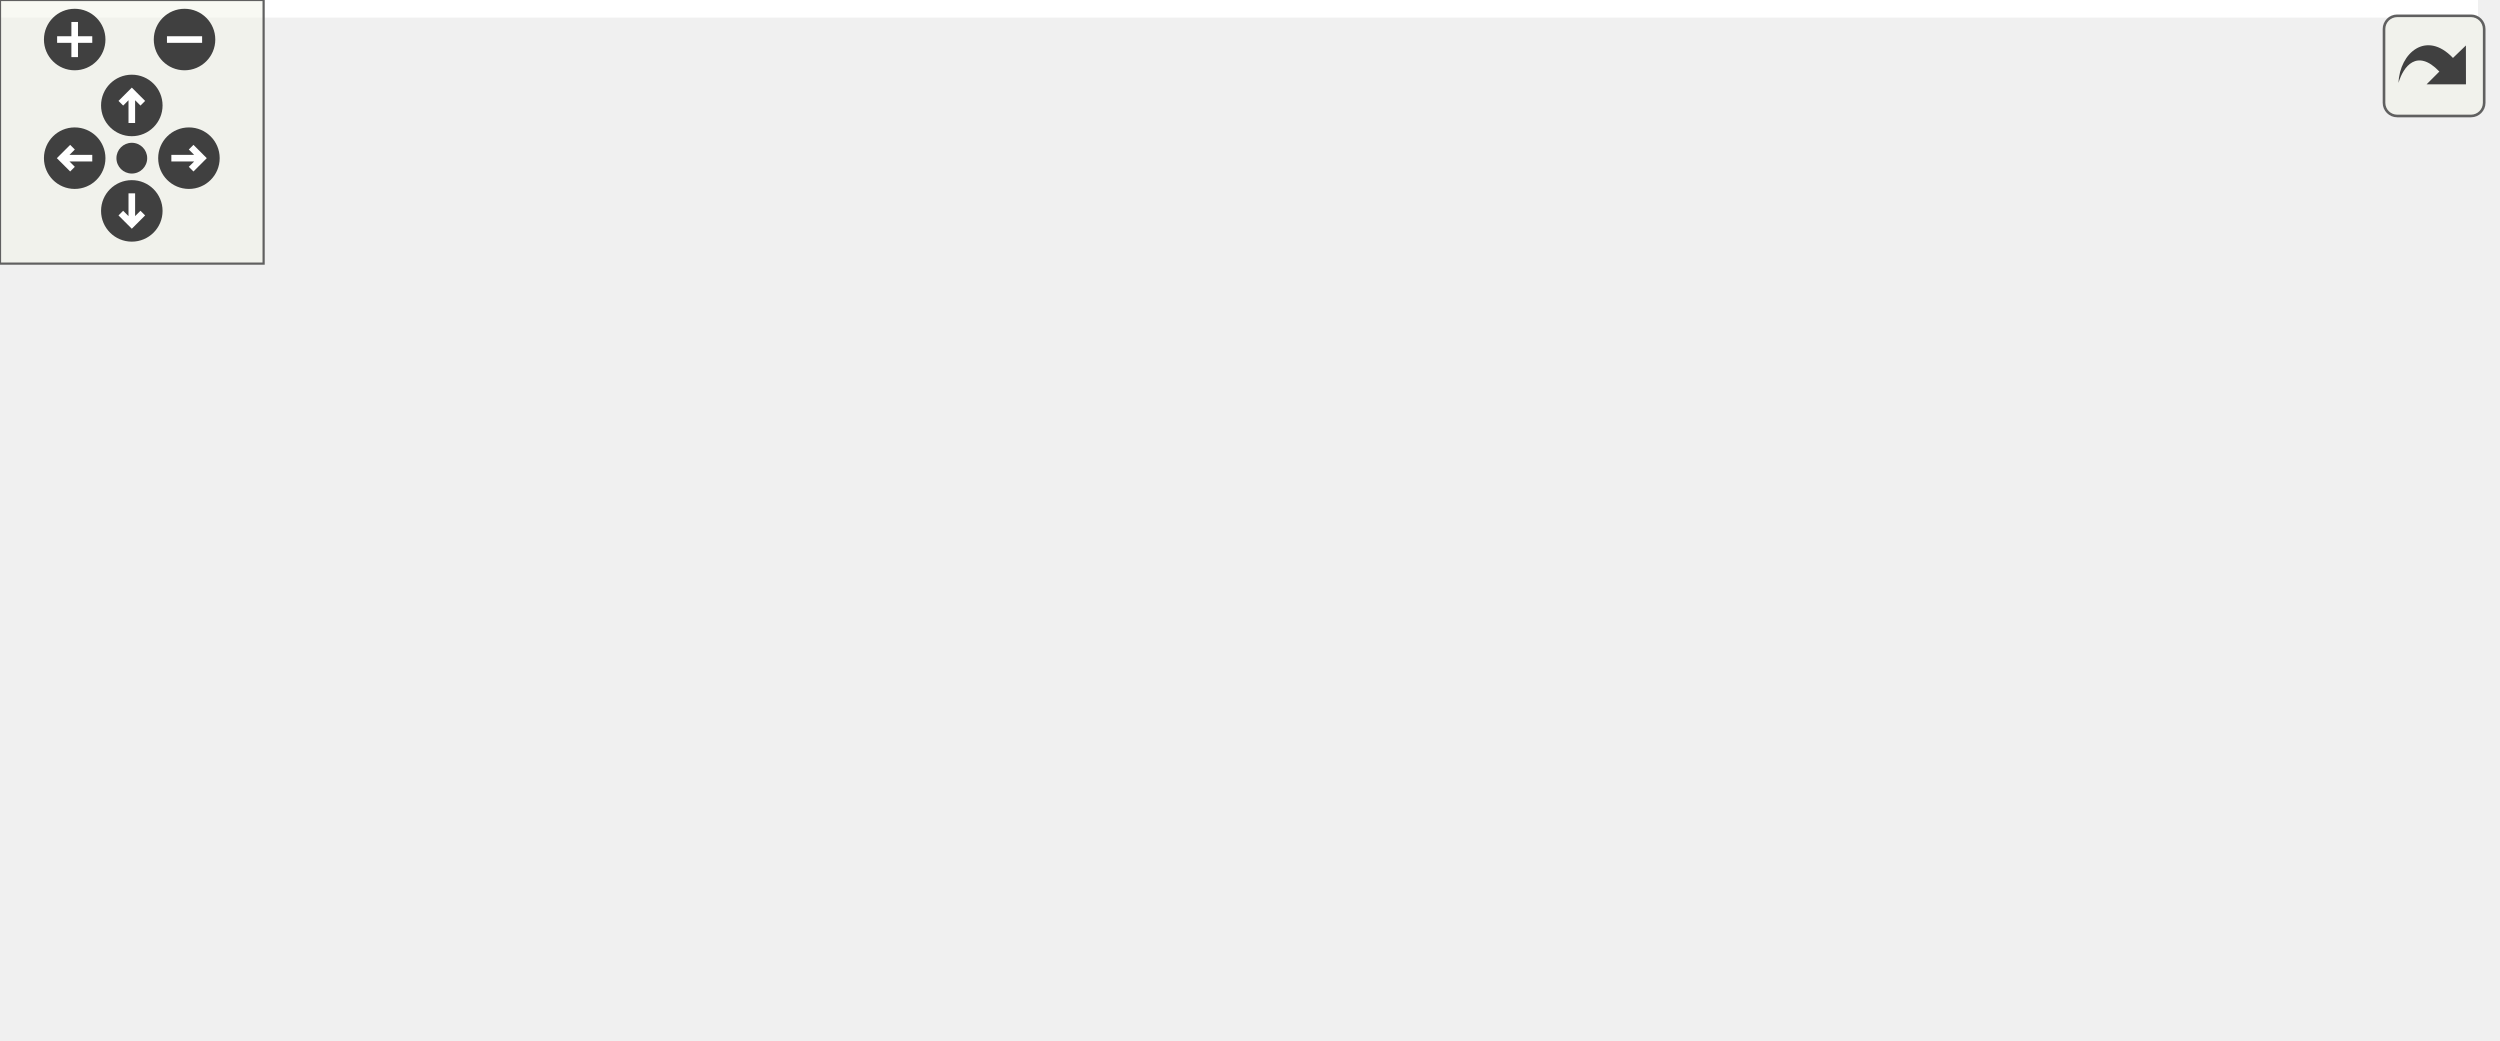
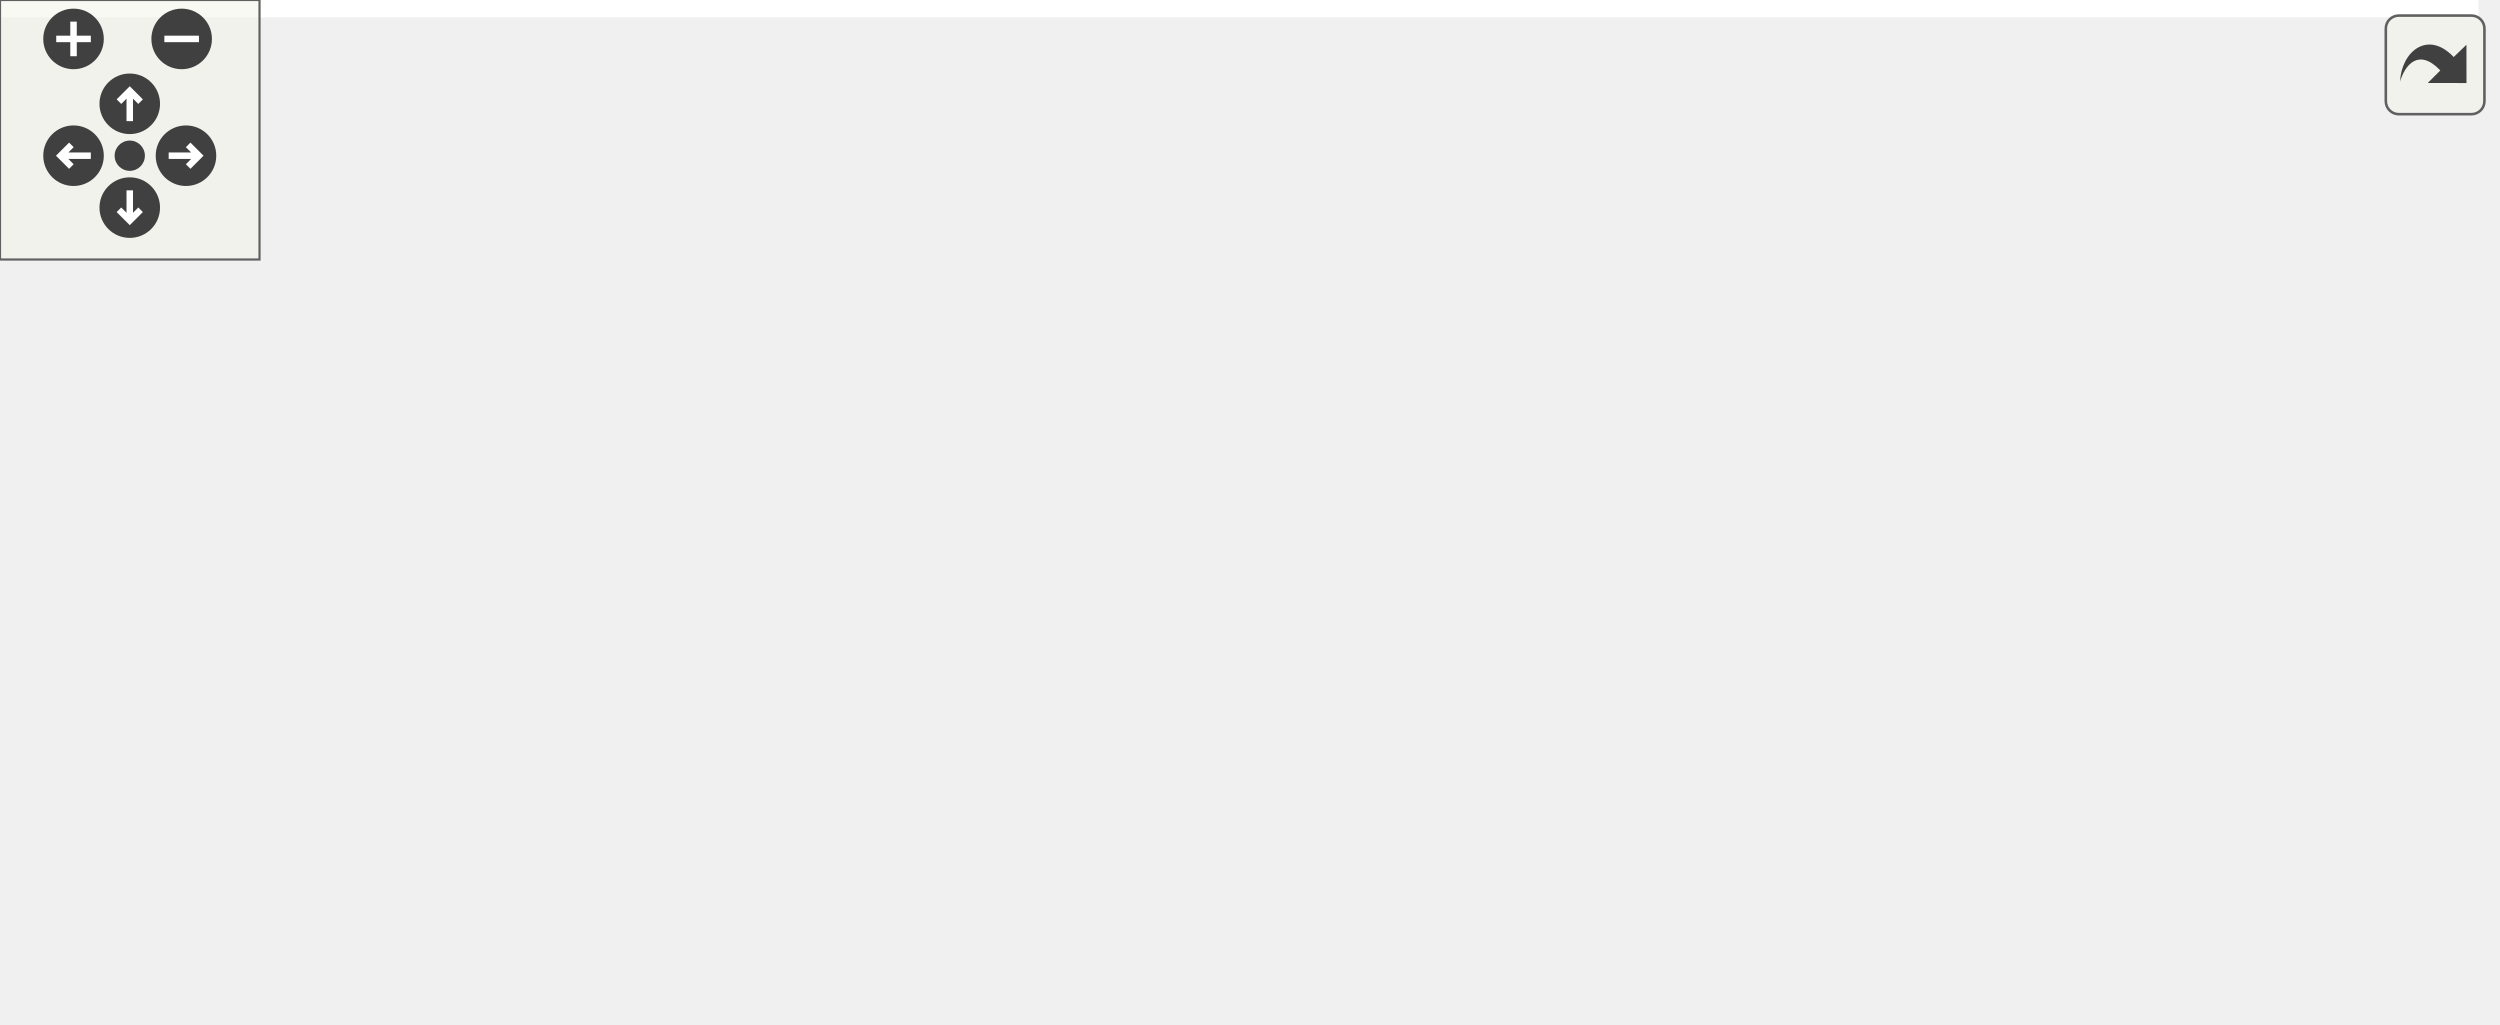
<svg xmlns="http://www.w3.org/2000/svg" xmlns:xlink="http://www.w3.org/1999/xlink" id="main" version="1.1" xml:space="preserve">
  <style type="text/css">
.edge:hover path { stroke: red; }
.edge:hover polygon { stroke: red; fill: red; }
</style>
  <defs>
    <circle id="rim" cx="0" cy="0" r="7" />
    <circle id="rim2" cx="0" cy="0" r="3.5" />
    <g id="zoomPlus">
      <use xlink:href="#rim" fill="#404040">
        <set attributeName="fill" to="#808080" begin="zoomplus.mouseover" end="zoomplus.mouseout" />
      </use>
      <path d="M-4,0h8M0,-4v8" fill="none" stroke="white" stroke-width="1.5" pointer-events="none" />
    </g>
    <g id="zoomMin">
      <use xlink:href="#rim" fill="#404040">
        <set attributeName="fill" to="#808080" begin="zoomminus.mouseover" end="zoomminus.mouseout" />
      </use>
      <path d="M-4,0h8" fill="none" stroke="white" stroke-width="1.5" pointer-events="none" />
    </g>
    <g id="dirArrow">
      <path fill="none" stroke="white" stroke-width="1.5" d="M0,-3.0v7 M-2.5,-0.5L0,-3.0L2.5,-0.5" />
    </g>
    <g id="resetDef">
      <use xlink:href="#rim2" fill="#404040">
        <set attributeName="fill" to="#808080" begin="reset.mouseover" end="reset.mouseout" />
      </use>
    </g>
  </defs>
  <svg id="graph" class="graph">
    <g id="viewport">
-       <polygon fill="white" stroke="transparent" points="-4,4 -4,-176 564,-176 564,4 -4,4" />
+       <polygon fill="white" stroke="transparent" points="-4,4 -4,-176 573,-176 573,4 -4,4" />
      <g id="node1" class="node">
        <g id="a_node1">
          <a xlink:title="test function to predict points in a 2D coordinate system above the line  as +1 and others as -1.">
            <polygon fill="#bfbfbf" stroke="black" points="0,-76.5 0,-95.5 38,-95.5 38,-76.5 0,-76.5" />
            <text text-anchor="middle" x="19" y="-83.5" font-family="Helvetica,sans-Serif" font-size="10.00">test1</text>
          </a>
        </g>
      </g>
      <g id="node2" class="node">
        <g id="a_node2">
          <a xlink:href="../../da/d2a/group__adaline.html#gaa52120912e32d2893fe1c6d78da5befd" target="_top" xlink:title="Update the weights of the model using supervised learning for an array of vectors.">
-             <polygon fill="white" stroke="black" points="83,-152.5 83,-171.5 144,-171.5 144,-152.5 83,-152.5" />
-             <text text-anchor="middle" x="113.5" y="-159.5" font-family="Helvetica,sans-Serif" font-size="10.00">adaline_fit</text>
+             <polygon fill="white" stroke="black" points="84,-152.5 84,-171.5 146,-171.5 146,-152.5 84,-152.5" />
+             <text text-anchor="middle" x="115" y="-159.5" font-family="Helvetica,sans-Serif" font-size="10.00">adaline_fit</text>
          </a>
        </g>
      </g>
      <g id="edge1" class="edge">
-         <path fill="none" stroke="midnightblue" d="M29.01,-95.84C39.31,-106.8 56.96,-124.72 74,-138 77.98,-141.1 82.39,-144.16 86.75,-147" />
-         <polygon fill="midnightblue" stroke="midnightblue" points="85.17,-150.13 95.5,-152.45 88.87,-144.19 85.17,-150.13" />
+         <path fill="none" stroke="midnightblue" d="M28.97,-95.89C39.23,-106.9 56.85,-124.87 74,-138 78.15,-141.18 82.76,-144.28 87.32,-147.15" />
+         <polygon fill="midnightblue" stroke="midnightblue" points="85.54,-150.16 95.91,-152.31 89.15,-144.16 85.54,-150.16" />
      </g>
      <g id="node4" class="node">
        <g id="a_node4">
          <a xlink:href="../../da/d2a/group__adaline.html#gac70b578aee679005fd336073969c3d94" target="_top" xlink:title="predict the output of the model for given set of features">
-             <polygon fill="white" stroke="black" points="347,-114.5 347,-133.5 429,-133.5 429,-114.5 347,-114.5" />
-             <text text-anchor="middle" x="388" y="-121.5" font-family="Helvetica,sans-Serif" font-size="10.00">adaline_predict</text>
+             <polygon fill="white" stroke="black" points="352,-114.5 352,-133.5 436,-133.5 436,-114.5 352,-114.5" />
+             <text text-anchor="middle" x="394" y="-121.5" font-family="Helvetica,sans-Serif" font-size="10.00">adaline_predict</text>
          </a>
        </g>
      </g>
      <g id="edge7" class="edge">
-         <path fill="none" stroke="midnightblue" d="M38.17,-86.06C84.15,-86.44 208.71,-89.01 311,-105 322.01,-106.72 333.75,-109.29 344.64,-111.98" />
-         <polygon fill="midnightblue" stroke="midnightblue" points="343.79,-115.37 354.34,-114.47 345.53,-108.59 343.79,-115.37" />
+         <path fill="none" stroke="midnightblue" d="M38.14,-86.05C84.62,-86.41 211.67,-88.91 316,-105 327.15,-106.72 339.05,-109.28 350.07,-111.98" />
+         <polygon fill="midnightblue" stroke="midnightblue" points="349.36,-115.41 359.91,-114.47 351.07,-108.62 349.36,-115.41" />
      </g>
      <g id="node6" class="node">
        <g id="a_node6">
-           <a xlink:href="../../da/d2a/group__adaline.html#ga251695a79baa885cafdcf6d8ed4ac120" target="_top" xlink:title="Operator to print the weights of the model.">
-             <polygon fill="white" stroke="black" points="189,-114.5 189,-133.5 311,-133.5 311,-114.5 189,-114.5" />
-             <text text-anchor="middle" x="250" y="-121.5" font-family="Helvetica,sans-Serif" font-size="10.00">adaline_get_weights_str</text>
+           <a xlink:href="../../da/d2a/group__adaline.html#gadb1a7acb555ad62daaf3806bf2fed036" target="_top" xlink:title="Operator to print the weights of the model.">
+             <polygon fill="white" stroke="black" points="192,-114.5 192,-133.5 316,-133.5 316,-114.5 192,-114.5" />
+             <text text-anchor="middle" x="254" y="-121.5" font-family="Helvetica,sans-Serif" font-size="10.00">adaline_get_weights_str</text>
          </a>
        </g>
      </g>
      <g id="edge6" class="edge">
-         <path fill="none" stroke="midnightblue" d="M38.37,-91.33C48.76,-94.21 62.03,-97.64 74,-100 108.21,-106.76 146.55,-112.24 178.6,-116.26" />
-         <polygon fill="midnightblue" stroke="midnightblue" points="178.42,-119.76 188.78,-117.51 179.28,-112.82 178.42,-119.76" />
+         <path fill="none" stroke="midnightblue" d="M38.37,-91.35C48.76,-94.23 62.02,-97.65 74,-100 109.27,-106.91 148.85,-112.45 181.81,-116.45" />
+         <polygon fill="midnightblue" stroke="midnightblue" points="181.46,-119.93 191.81,-117.64 182.29,-112.98 181.46,-119.93" />
      </g>
      <g id="node7" class="node">
        <g id="a_node7">
          <a xlink:href="../../da/d2a/group__adaline.html#ga6f35caa3084772cc126ac7b20f67f665" target="_top" xlink:title="delete dynamically allocated memory">
-             <polygon fill="white" stroke="black" points="74,-38.5 74,-57.5 153,-57.5 153,-38.5 74,-38.5" />
-             <text text-anchor="middle" x="113.5" y="-45.5" font-family="Helvetica,sans-Serif" font-size="10.00">delete_adaline</text>
+             <polygon fill="white" stroke="black" points="74,-38.5 74,-57.5 156,-57.5 156,-38.5 74,-38.5" />
+             <text text-anchor="middle" x="115" y="-45.5" font-family="Helvetica,sans-Serif" font-size="10.00">delete_adaline</text>
          </a>
        </g>
      </g>
      <g id="edge8" class="edge">
-         <path fill="none" stroke="midnightblue" d="M38.28,-78.49C50.17,-73.61 66.01,-67.1 80.01,-61.35" />
-         <polygon fill="midnightblue" stroke="midnightblue" points="81.41,-64.56 89.33,-57.52 78.75,-58.08 81.41,-64.56" />
+         <path fill="none" stroke="midnightblue" d="M38.12,-78.67C50.17,-73.8 66.36,-67.26 80.69,-61.47" />
+         <polygon fill="midnightblue" stroke="midnightblue" points="82.27,-64.6 90.23,-57.61 79.65,-58.11 82.27,-64.6" />
      </g>
      <g id="node8" class="node">
        <g id="a_node8">
          <a xlink:href="../../da/d2a/group__adaline.html#gacd88962c5f6341e43cbc69b4a7d3485b" target="_top" xlink:title="Default constructor.">
-             <polygon fill="white" stroke="black" points="78,-0.5 78,-19.5 149,-19.5 149,-0.5 78,-0.5" />
-             <text text-anchor="middle" x="113.5" y="-7.5" font-family="Helvetica,sans-Serif" font-size="10.00">new_adaline</text>
+             <polygon fill="white" stroke="black" points="78.5,-0.5 78.5,-19.5 151.5,-19.5 151.5,-0.5 78.5,-0.5" />
+             <text text-anchor="middle" x="115" y="-7.5" font-family="Helvetica,sans-Serif" font-size="10.00">new_adaline</text>
          </a>
        </g>
      </g>
      <g id="edge9" class="edge">
-         <path fill="none" stroke="midnightblue" d="M27.53,-76.11C37.24,-63.86 55.13,-42.92 74,-29 76.1,-27.45 78.34,-25.97 80.66,-24.57" />
-         <polygon fill="midnightblue" stroke="midnightblue" points="82.66,-27.46 89.73,-19.57 79.29,-21.33 82.66,-27.46" />
+         <path fill="none" stroke="midnightblue" d="M27.16,-76.49C36.76,-64.26 54.81,-42.93 74,-29 76.2,-27.4 78.55,-25.89 80.98,-24.46" />
+         <polygon fill="midnightblue" stroke="midnightblue" points="82.75,-27.48 89.92,-19.67 79.45,-21.31 82.75,-27.48" />
      </g>
      <g id="node3" class="node">
        <g id="a_node3">
          <a xlink:href="../../da/d2a/group__adaline.html#ga20d3642e0a87f36fdb7bf91b023cd166" target="_top" xlink:title="Update the weights of the model using supervised learning for one feature vector.">
-             <polygon fill="white" stroke="black" points="201,-152.5 201,-171.5 299,-171.5 299,-152.5 201,-152.5" />
-             <text text-anchor="middle" x="250" y="-159.5" font-family="Helvetica,sans-Serif" font-size="10.00">adaline_fit_sample</text>
+             <polygon fill="white" stroke="black" points="204,-152.5 204,-171.5 304,-171.5 304,-152.5 204,-152.5" />
+             <text text-anchor="middle" x="254" y="-159.5" font-family="Helvetica,sans-Serif" font-size="10.00">adaline_fit_sample</text>
          </a>
        </g>
      </g>
      <g id="edge2" class="edge">
-         <path fill="none" stroke="midnightblue" d="M144.02,-162C157.65,-162 174.35,-162 190.39,-162" />
-         <polygon fill="midnightblue" stroke="midnightblue" points="190.79,-165.5 200.79,-162 190.79,-158.5 190.79,-165.5" />
+         <path fill="none" stroke="midnightblue" d="M146.07,-162C160.09,-162 177.29,-162 193.76,-162" />
+         <polygon fill="midnightblue" stroke="midnightblue" points="193.89,-165.5 203.89,-162 193.89,-158.5 193.89,-165.5" />
      </g>
      <g id="edge5" class="edge">
-         <path fill="none" stroke="midnightblue" d="M144.02,-153.66C162.01,-148.58 185.33,-141.99 205.42,-136.31" />
-         <polygon fill="midnightblue" stroke="midnightblue" points="206.62,-139.61 215.29,-133.52 204.71,-132.88 206.62,-139.61" />
+         <path fill="none" stroke="midnightblue" d="M146.07,-153.66C164.48,-148.55 188.37,-141.93 208.89,-136.23" />
+         <polygon fill="midnightblue" stroke="midnightblue" points="209.96,-139.57 218.66,-133.52 208.09,-132.82 209.96,-139.57" />
      </g>
      <g id="edge3" class="edge">
-         <path fill="none" stroke="midnightblue" d="M285.32,-152.41C302.79,-147.53 324.24,-141.54 342.93,-136.32" />
-         <polygon fill="midnightblue" stroke="midnightblue" points="344,-139.65 352.69,-133.59 342.12,-132.91 344,-139.65" />
+         <path fill="none" stroke="midnightblue" d="M289.82,-152.41C307.64,-147.51 329.52,-141.48 348.54,-136.24" />
+         <polygon fill="midnightblue" stroke="midnightblue" points="349.48,-139.62 358.19,-133.59 347.62,-132.87 349.48,-139.62" />
      </g>
      <g id="node5" class="node">
        <g id="a_node5">
          <a xlink:href="../../da/d2a/group__adaline.html#ga43576566b020c4157d4fb28f0dd45cfa" target="_top" xlink:title="Heaviside activation function">
-             <polygon fill="white" stroke="black" points="465,-114.5 465,-133.5 560,-133.5 560,-114.5 465,-114.5" />
-             <text text-anchor="middle" x="512.5" y="-121.5" font-family="Helvetica,sans-Serif" font-size="10.00">adaline_activation</text>
+             <polygon fill="white" stroke="black" points="472,-114.5 472,-133.5 569,-133.5 569,-114.5 472,-114.5" />
+             <text text-anchor="middle" x="520.5" y="-121.5" font-family="Helvetica,sans-Serif" font-size="10.00">adaline_activation</text>
          </a>
        </g>
      </g>
      <g id="edge4" class="edge">
-         <path fill="none" stroke="midnightblue" d="M429.11,-124C437.34,-124 446.14,-124 454.82,-124" />
-         <polygon fill="midnightblue" stroke="midnightblue" points="454.92,-127.5 464.92,-124 454.91,-120.5 454.92,-127.5" />
+         <path fill="none" stroke="midnightblue" d="M436.11,-124C444.36,-124 453.17,-124 461.86,-124" />
+         <polygon fill="midnightblue" stroke="midnightblue" points="461.96,-127.5 471.96,-124 461.96,-120.5 461.96,-127.5" />
      </g>
    </g>
  </svg>
  <g id="navigator" transform="translate(0 0)" fill="#404254">
    <rect fill="#f2f5e9" fill-opacity="0.5" stroke="#606060" stroke-width=".5" x="0" y="0" width="60" height="60" />
    <use id="zoomplus" xlink:href="#zoomPlus" x="17" y="9" />
    <use id="zoomminus" xlink:href="#zoomMin" x="42" y="9" />
    <use id="reset" xlink:href="#resetDef" x="30" y="36" />
    <g id="arrowUp" xlink:href="#dirArrow" transform="translate(30 24)">
      <use xlink:href="#rim" fill="#404040">
        <set attributeName="fill" to="#808080" begin="arrowUp.mouseover" end="arrowUp.mouseout" />
      </use>
      <path fill="none" stroke="white" stroke-width="1.5" d="M0,-3.0v7 M-2.5,-0.5L0,-3.0L2.5,-0.5" />
    </g>
    <g id="arrowRight" xlink:href="#dirArrow" transform="rotate(90) translate(36 -43)">
      <use xlink:href="#rim" fill="#404040">
        <set attributeName="fill" to="#808080" begin="arrowRight.mouseover" end="arrowRight.mouseout" />
      </use>
      <path fill="none" stroke="white" stroke-width="1.5" d="M0,-3.0v7 M-2.5,-0.5L0,-3.0L2.5,-0.5" />
    </g>
    <g id="arrowDown" xlink:href="#dirArrow" transform="rotate(180) translate(-30 -48)">
      <use xlink:href="#rim" fill="#404040">
        <set attributeName="fill" to="#808080" begin="arrowDown.mouseover" end="arrowDown.mouseout" />
      </use>
      <path fill="none" stroke="white" stroke-width="1.5" d="M0,-3.0v7 M-2.5,-0.5L0,-3.0L2.5,-0.5" />
    </g>
    <g id="arrowLeft" xlink:href="#dirArrow" transform="rotate(270) translate(-36 17)">
      <use xlink:href="#rim" fill="#404040">
        <set attributeName="fill" to="#808080" begin="arrowLeft.mouseover" end="arrowLeft.mouseout" />
      </use>
      <path fill="none" stroke="white" stroke-width="1.5" d="M0,-3.0v7 M-2.5,-0.5L0,-3.0L2.5,-0.5" />
    </g>
  </g>
  <svg viewBox="0 0 15 15" width="100%" height="30px" preserveAspectRatio="xMaxYMin meet">
    <g id="arrow_out" transform="scale(0.3 0.3)">
      <a xlink:href="adaline__learning_8c_ab4ecb3accf5d9e0263087e7265bbe3a9_cgraph_org.svg" target="_base">
        <rect id="button" ry="5" rx="5" y="6" x="6" height="38" width="38" fill="#f2f5e9" fill-opacity="0.5" stroke="#606060" stroke-width="1.0" />
        <path id="arrow" d="M 11.5,31.437 C 11.94,20.098 22.043,11.323 32.159,21.979 L 37.069,17.246 C 37.069,17.246 37.088,32 37.088,32 L 22.16,31.978 C 22.16,31.978 26.998,27.14 26.998,27.14 C 18.529,18.264 13.292,25.23 11.5,31.437 z" style="fill:#404040;" />
      </a>
    </g>
  </svg>
</svg>
